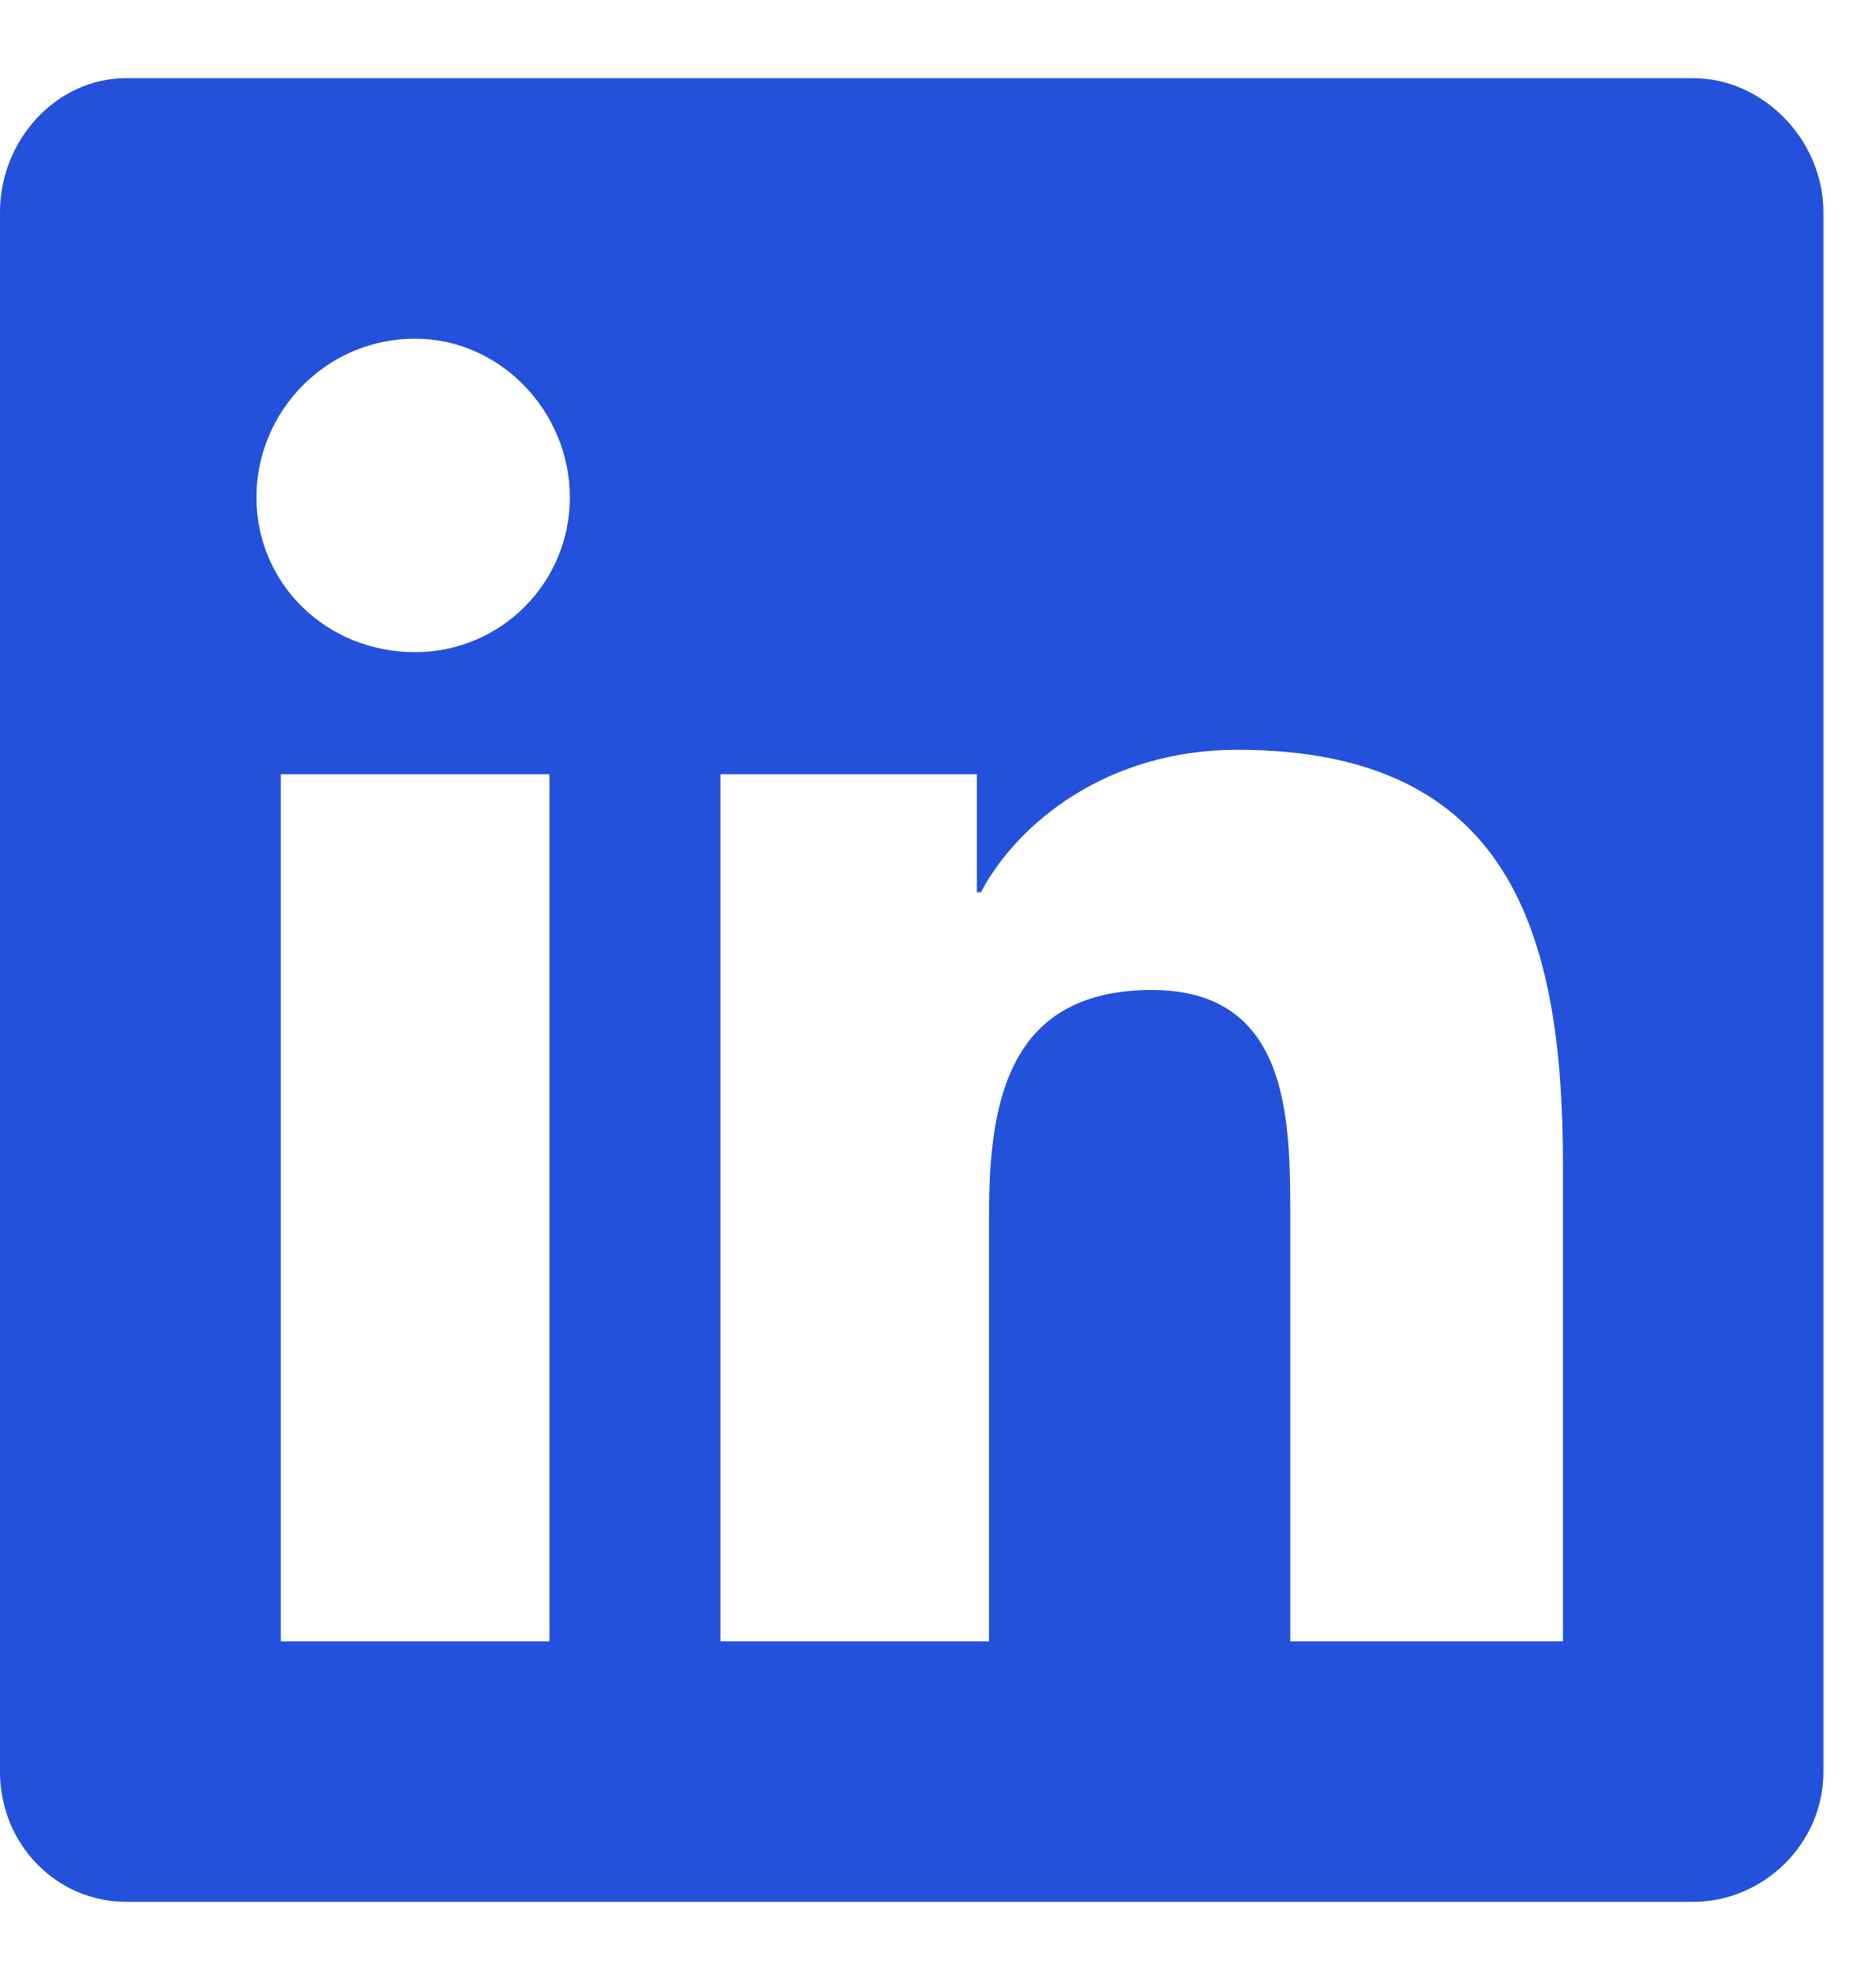
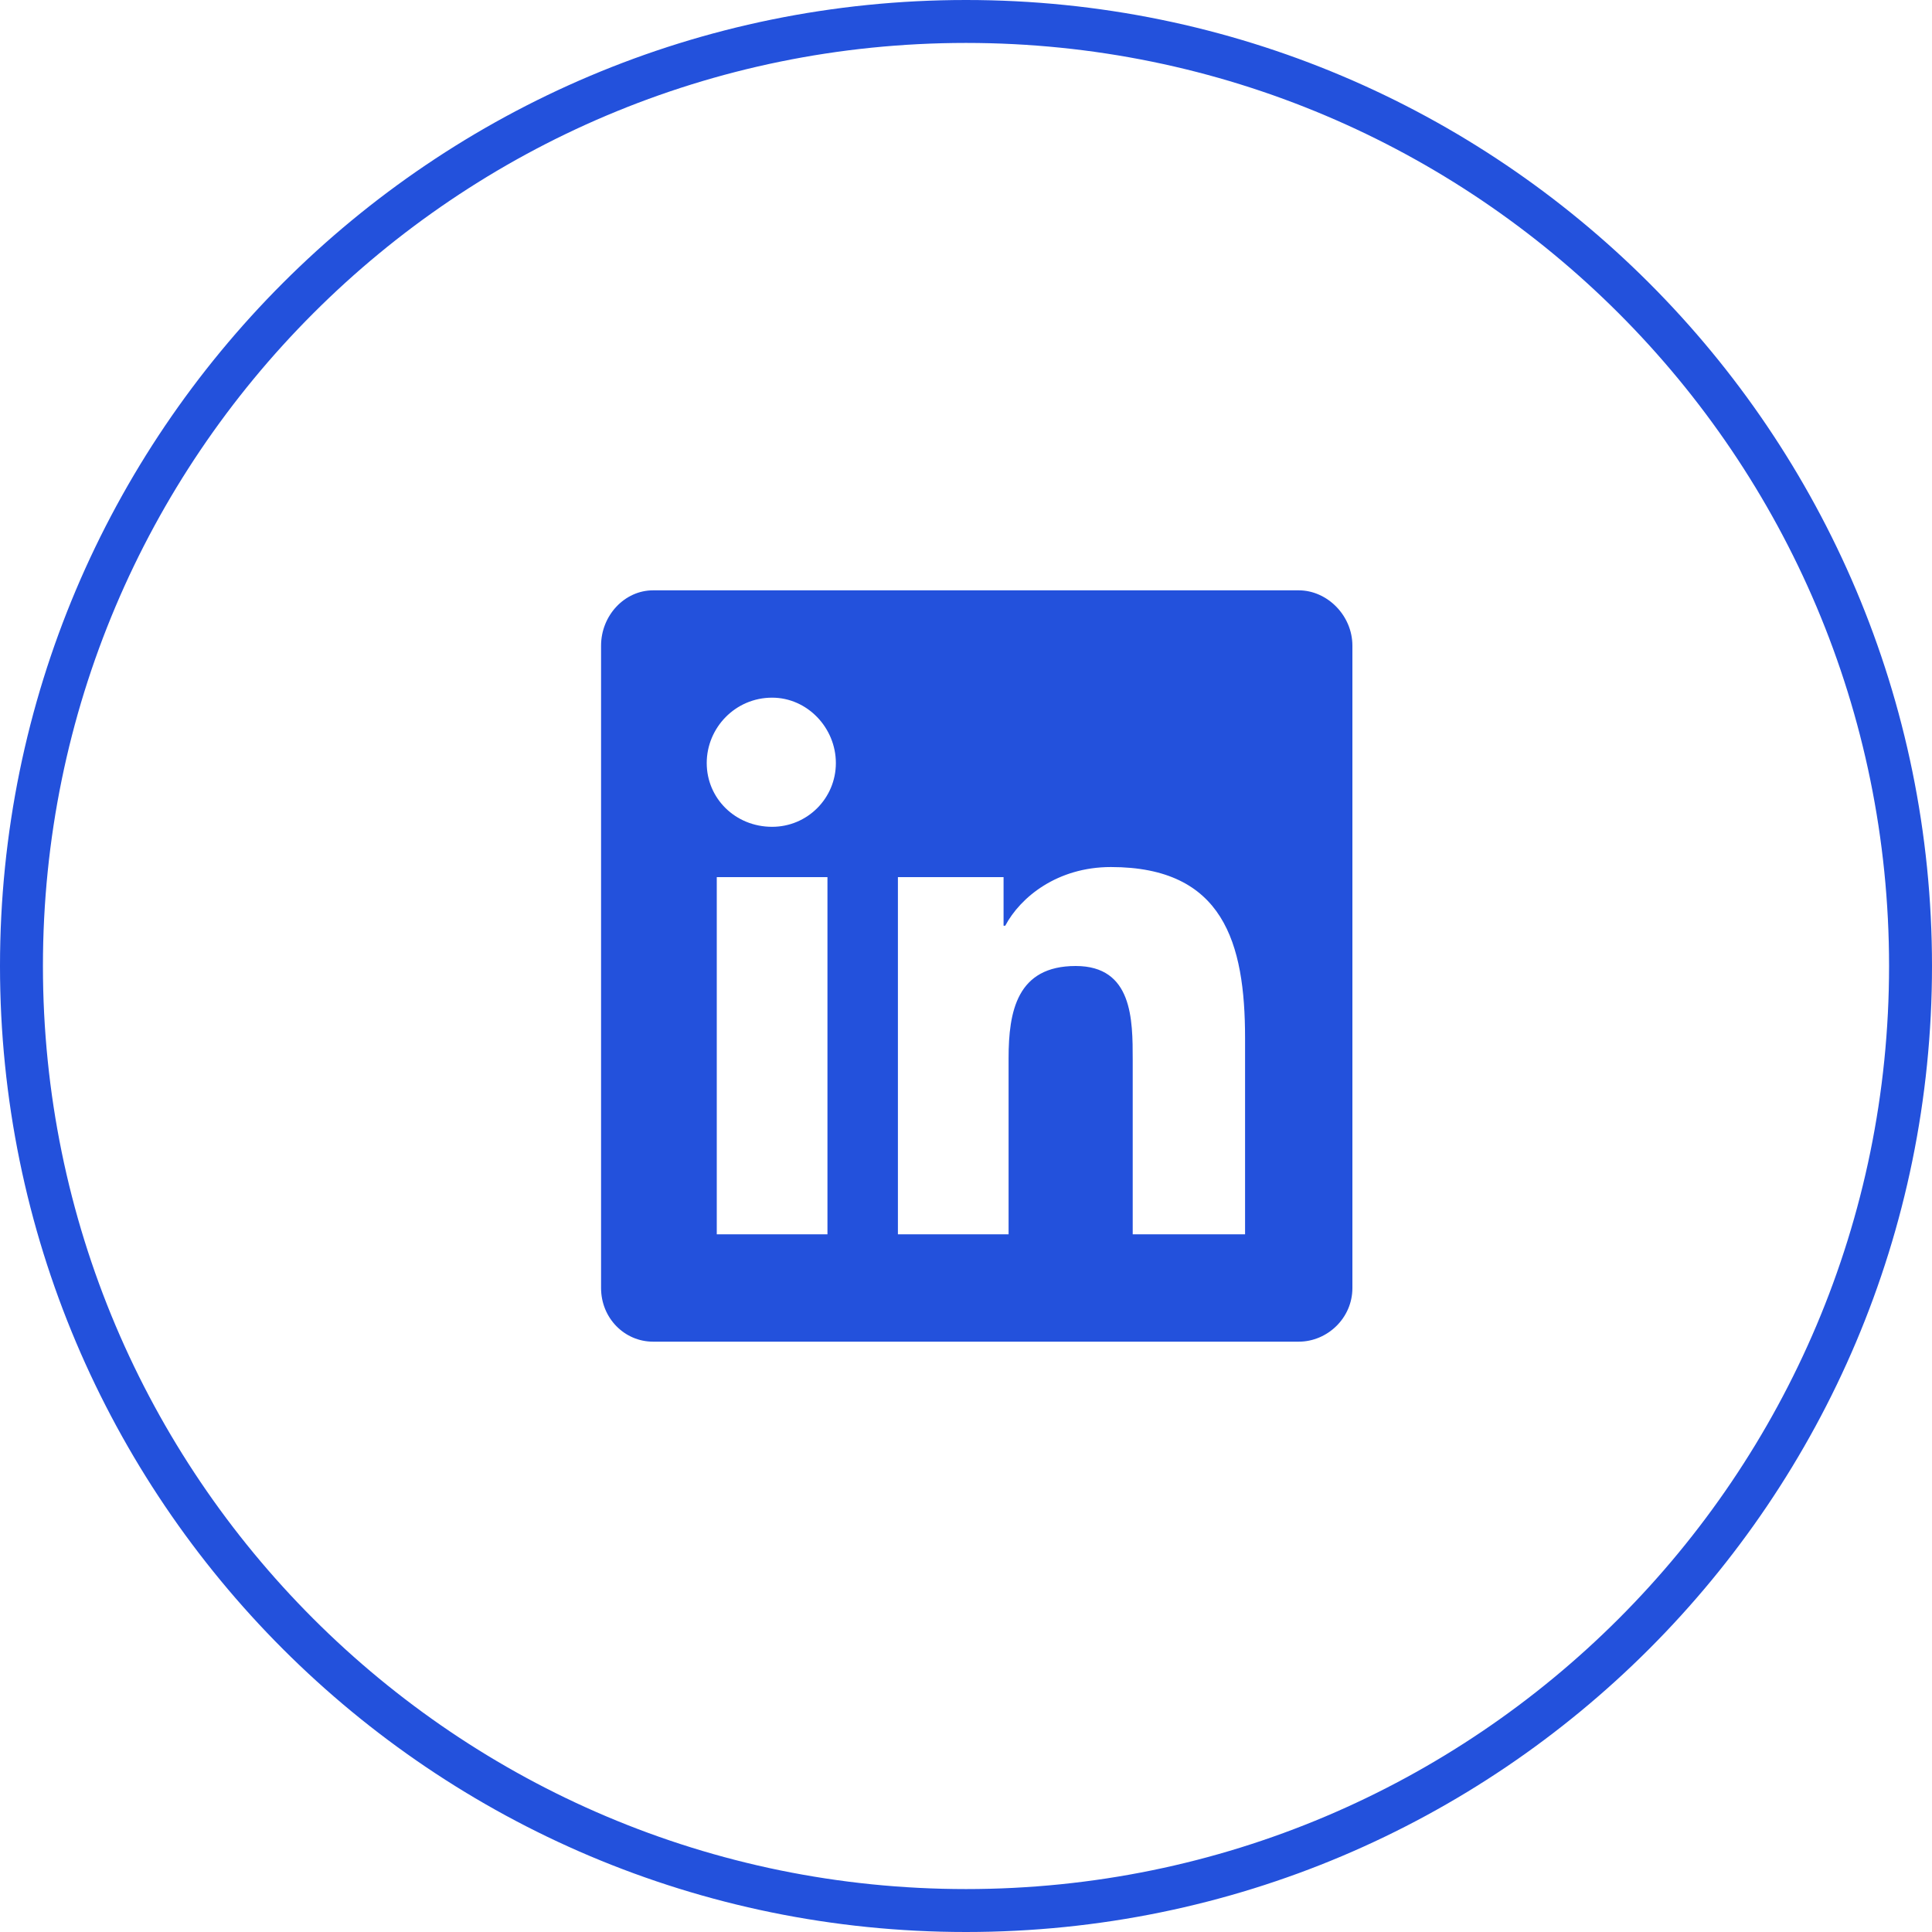
- <svg xmlns="http://www.w3.org/2000/svg" width="18" height="19" viewBox="0 0 18 19" fill="none">
-   <path d="M16.25 0.75H1.211C0.547 0.75 0 1.336 0 2.039V17C0 17.703 0.547 18.25 1.211 18.25H16.25C16.914 18.25 17.5 17.703 17.5 17V2.039C17.5 1.336 16.914 0.75 16.25 0.75ZM5.273 15.75H2.695V7.43H5.273V15.75ZM3.984 6.258C3.125 6.258 2.461 5.594 2.461 4.773C2.461 3.953 3.125 3.25 3.984 3.25C4.805 3.25 5.469 3.953 5.469 4.773C5.469 5.594 4.805 6.258 3.984 6.258ZM15 15.75H12.383V11.688C12.383 10.75 12.383 9.5 11.055 9.5C9.688 9.5 9.492 10.555 9.492 11.648V15.75H6.914V7.43H9.375V8.562H9.414C9.766 7.898 10.625 7.195 11.875 7.195C14.492 7.195 15 8.953 15 11.18V15.75Z" fill="#2351DC" />
+ <svg xmlns="http://www.w3.org/2000/svg" width="45" height="45" viewBox="0 0 45 45" fill="none">
+   <circle cx="22.5" cy="22.5" r="22" stroke="#2351DC" />
+   <path d="M30.25 13.75H15.211C14.547 13.75 14 14.336 14 15.039V30C14 30.703 14.547 31.25 15.211 31.25H30.25C30.914 31.25 31.5 30.703 31.5 30V15.039C31.5 14.336 30.914 13.75 30.25 13.75ZM19.273 28.75H16.695V20.43H19.273V28.75ZM17.984 19.258C17.125 19.258 16.461 18.594 16.461 17.773C16.461 16.953 17.125 16.25 17.984 16.25C18.805 16.25 19.469 16.953 19.469 17.773C19.469 18.594 18.805 19.258 17.984 19.258ZM29 28.75H26.383V24.688C26.383 23.75 26.383 22.5 25.055 22.5C23.688 22.5 23.492 23.555 23.492 24.648V28.75H20.914V20.43H23.375V21.562H23.414C23.766 20.898 24.625 20.195 25.875 20.195C28.492 20.195 29 21.953 29 24.18V28.75Z" fill="#2351DC" />
</svg>
